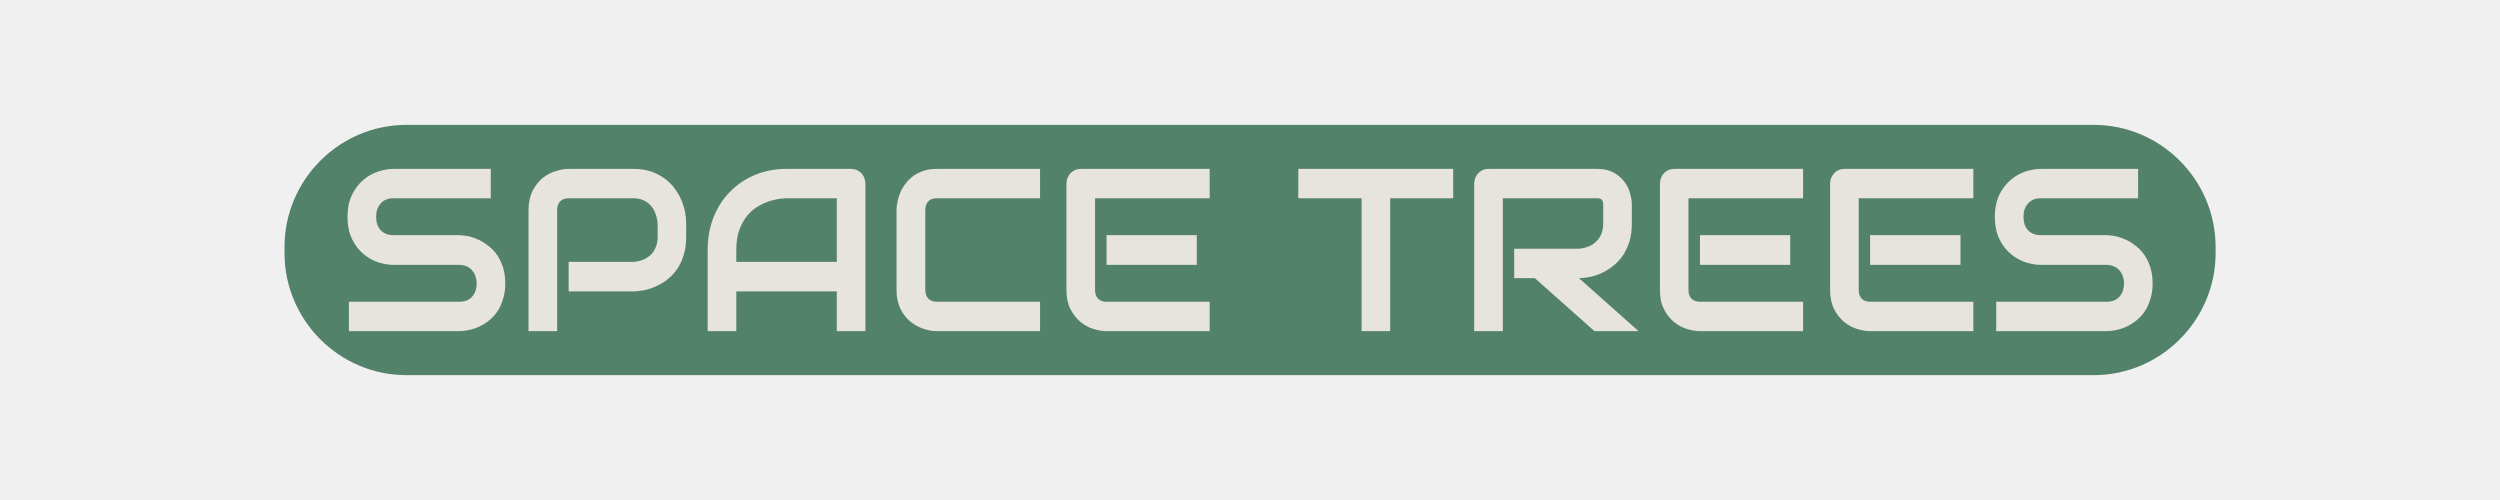
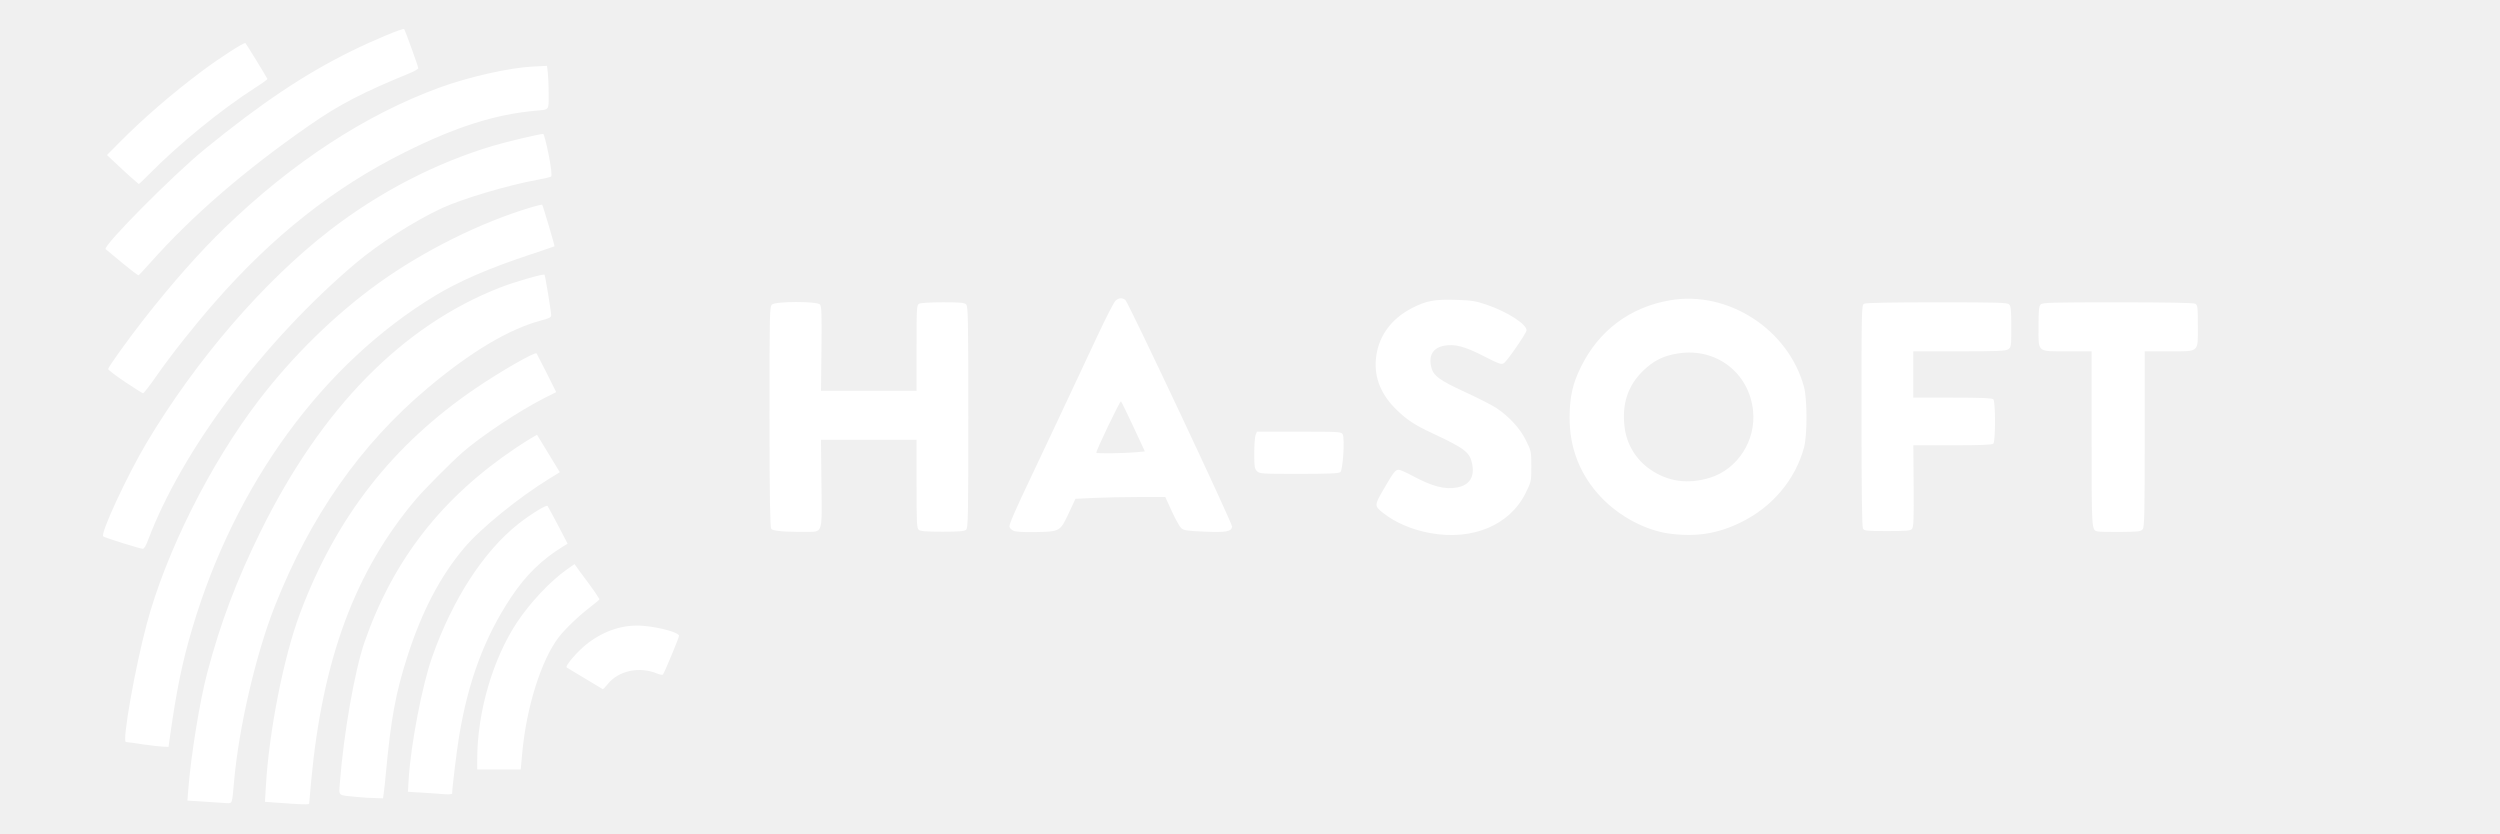
- <svg xmlns="http://www.w3.org/2000/svg" version="1.2" width="755.868" height="39.99mm" viewBox="0 0 19999 3999" preserveAspectRatio="xMidYMid" fill-rule="evenodd" stroke-width="28.222" stroke-linejoin="round" xml:space="preserve">
-   <defs class="ClipPathGroup">
-     <clipPath id="a" clipPathUnits="userSpaceOnUse">
-       <path d="M0 0h19999v3999H0z" />
-     </clipPath>
-   </defs>
-   <g class="SlideGroup">
-     <g class="Slide" clip-path="url(#a)">
-       <g class="Page">
-         <g class="com.sun.star.drawing.ClosedBezierShape">
-           <path class="BoundingBox" fill="none" d="M2275 999h15450v2003H2275z" />
-           <path fill="#53826A" d="M3251 999h13498c537 0 975 440 975 977v49c0 537-439 976-975 976H3251c-537 0-975-439-975-976v-49c0-537 438-977 975-977Z" />
-         </g>
-         <g class="com.sun.star.drawing.ClosedBezierShape">
-           <path class="BoundingBox" fill="none" d="M2780 1351h14441v1299H2780z" />
-           <path fill="#E7E3DD" d="M4042 2267c0 47-6 88-18 125-11 38-26 71-45 99s-41 52-66 72-51 36-78 49-55 22-83 28-54 9-78 9h-883v-235h883c44 0 78-13 102-40s37-62 37-107c0-21-4-41-10-59s-16-34-28-47c-12-14-26-24-44-31-17-7-36-11-57-11h-527c-37 0-77-7-119-20-43-14-83-36-119-66-37-30-68-70-92-119s-37-109-37-180c0-70 13-130 37-178 24-49 55-88 92-119 36-30 76-52 119-66 42-13 82-20 119-20h779v235h-779c-43 0-77 13-101 41-25 27-37 63-37 107 0 46 12 81 37 108 24 26 58 39 101 39h529c24 1 50 4 78 10 27 7 55 17 82 30s53 31 78 51 46 44 66 73c18 28 34 61 45 97 11 37 17 79 17 125Zm1447-373c0 54-6 102-19 144-13 43-30 80-52 112-22 33-48 60-76 83-29 23-59 42-91 56-31 15-63 25-95 32-32 6-62 10-90 10h-517v-236h517c29-2 56-8 80-18s44-24 61-40c17-17 30-38 39-61 10-24 15-52 15-82v-107c-3-30-9-57-19-82-9-24-22-45-38-63-16-17-36-31-59-41s-49-15-79-15h-516c-30 0-53 8-69 25-16 16-24 39-24 70v968h-229v-968c0-60 11-111 32-154 22-42 49-76 80-102 32-26 67-45 105-56 37-12 72-18 104-18h517c52 0 98 7 139 20 41 14 77 32 109 55 31 22 58 48 80 78 22 29 40 60 55 92 14 33 24 65 31 98 6 33 9 64 9 93v107Zm1434 755h-229v-318h-804v318h-229v-649c0-95 16-182 47-262 32-80 76-148 133-205 56-58 123-102 199-134 77-32 161-48 252-48h516c16 0 31 3 45 9s26 14 37 25c10 11 19 24 24 38 6 15 9 30 9 47v1179Zm-1033-554h804v-509h-402c-7 0-22 1-44 3-23 2-49 8-79 16-29 8-60 21-93 39s-64 42-91 72c-27 31-50 70-68 116s-27 102-27 168v95Zm2430 554h-825c-21 0-44-2-69-8-24-5-48-13-72-24-23-11-46-24-68-42-22-17-41-38-58-62s-31-53-41-85-15-69-15-109v-638c0-22 3-45 8-70s13-50 23-74c11-25 25-48 43-70 17-23 37-42 61-60 24-17 51-30 82-41 31-10 66-15 106-15h825v235h-825c-30 0-53 8-69 25-16 16-24 40-24 72v636c0 30 8 53 24 70 17 16 39 25 69 25h825v235Zm1254-530h-722v-238h722v238Zm103 530h-825c-32 0-67-6-104-17-38-12-73-30-105-57-31-26-58-60-80-102-21-42-32-93-32-154v-849c0-17 3-32 9-47 6-14 14-27 24-38 11-11 23-19 37-25s29-9 46-9h1030v235h-917v733c0 31 8 54 24 70 16 17 39 25 69 25h824v235Zm1948-1063h-504v1063h-229V1586h-506v-235h1239v235Zm1429 201c0 54-6 101-19 144s-31 80-53 113c-22 32-47 59-76 82s-59 42-90 57-63 25-95 32c-32 6-62 10-90 10l477 424h-353l-477-424h-165v-235h518c28-3 55-9 79-19 23-10 44-23 61-41 17-17 31-37 40-61s14-51 14-82v-149c0-13-1-23-5-30-3-7-7-12-12-15s-10-6-16-6-11-1-15-1h-755v1063h-229V1470c0-17 3-32 9-47 5-14 13-27 24-38 10-11 22-19 36-25s29-9 46-9h869c51 0 94 10 129 28 35 19 64 43 86 72 22 28 38 59 47 93 10 33 15 64 15 93v150Zm1267 332h-722v-238h722v238Zm103 530h-825c-32 0-66-6-104-17-37-12-72-30-104-57-32-26-59-60-80-102-22-42-32-93-32-154v-849c0-17 3-32 8-47 6-14 14-27 25-38 10-11 22-19 36-25s29-9 46-9h1030v235h-917v733c0 31 8 54 24 70 16 17 39 25 70 25h823v235Zm1259-530h-723v-238h723v238Zm103 530h-826c-31 0-66-6-103-17-38-12-73-30-105-57-32-26-58-60-80-102-21-42-32-93-32-154v-849c0-17 3-32 9-47 6-14 14-27 24-38s22-19 36-25c15-6 30-9 46-9h1031v235h-917v733c0 31 8 54 24 70 15 17 39 25 69 25h824v235Zm1434-382c0 47-6 88-18 125-11 38-26 71-45 99s-41 52-66 72-51 36-78 49-55 22-83 28-54 9-78 9h-883v-235h883c44 0 78-13 102-40s37-62 37-107c0-21-3-41-10-59-6-18-16-34-28-47-12-14-26-24-44-31-17-7-36-11-57-11h-527c-37 0-77-7-119-20-43-14-83-36-119-66-37-30-68-70-92-119s-37-109-37-180c0-70 13-130 37-178 24-49 55-88 92-119 36-30 76-52 119-66 42-13 82-20 119-20h779v235h-779c-43 0-77 13-101 41-25 27-37 63-37 107 0 46 12 81 37 108 24 26 58 39 101 39h529c24 1 50 4 78 10 27 7 55 17 82 30s53 31 78 51 46 44 66 73c18 28 34 61 45 97 11 37 17 79 17 125Z" />
-         </g>
-       </g>
-     </g>
-   </g>
+ <svg xmlns="http://www.w3.org/2000/svg" xml:space="preserve" width="750" height="250" viewBox="0 0 198.438 66.146">
+   <path d="M113.534 42.316c-1.444-.262-2.776-.83-3.74-1.593-.715-.565-.715-.604.037-1.9.78-1.348.927-1.535 1.198-1.535.11 0 .601.217 1.091.482 1.554.84 2.574 1.106 3.538.923 1.003-.19 1.413-.854 1.185-1.918-.19-.884-.592-1.19-3.15-2.386-1.393-.651-1.995-1.045-2.823-1.845-1.217-1.174-1.776-2.503-1.666-3.956.137-1.799 1.15-3.25 2.89-4.143 1.13-.579 1.792-.7 3.504-.644 1.228.041 1.542.092 2.415.39 1.631.556 3.158 1.536 3.158 2.028 0 .21-1.53 2.428-1.794 2.601-.207.136-.355.085-1.622-.561-1.514-.772-2.287-.973-3.137-.814-.864.161-1.229.76-1.018 1.674.163.703.644 1.06 2.707 2.008 1.04.478 2.159 1.05 2.486 1.27 1.027.695 1.866 1.616 2.332 2.562.416.843.424.88.424 2.061 0 1.197-.002 1.207-.458 2.126-1.259 2.542-4.207 3.778-7.557 3.17m19.002.043c-1.911-.248-4.028-1.377-5.48-2.923-1.659-1.766-2.493-3.916-2.468-6.363.017-1.625.242-2.615.9-3.951 1.423-2.894 3.908-4.749 7.085-5.29 4.593-.783 9.37 2.306 10.616 6.863.268.983.27 3.867.003 4.84-.703 2.557-2.513 4.703-4.999 5.922-1.845.906-3.544 1.176-5.657.902m3.18-4.435c2.212-.677 3.685-2.968 3.432-5.337-.318-2.992-2.902-4.983-5.893-4.542-1.2.177-2.008.576-2.857 1.408-1.182 1.16-1.661 2.607-1.453 4.394a4.76 4.76 0 0 0 2.036 3.41c1.403.976 2.994 1.2 4.735.667m-74.502 4.041c-.077-.157-.135-2.09-.135-8.896 0-8.308.01-8.725.198-8.896.295-.267 3.594-.267 3.815.001.12.146.141.807.112 3.513l-.036 3.332h7.584v-3.4c0-3.252.009-3.406.209-3.513.118-.063.936-.112 1.883-.112 1.379 0 1.705.03 1.845.17.151.152.17 1.113.17 8.957 0 8.044-.016 8.8-.18 8.936-.134.112-.596.148-1.874.148s-1.74-.036-1.875-.148c-.16-.132-.178-.525-.178-3.648V34.91h-7.588l.038 3.454c.046 4.125.142 3.836-1.29 3.852-.518.006-2.564.02-2.698-.25m19.212.155c-.148-.075-.284-.215-.303-.312-.034-.176.493-1.387 1.729-3.974.698-1.46 3.234-6.851 5.24-11.138.68-1.456 1.337-2.733 1.459-2.837q.39-.334.771-.054c.233.171 8.525 17.78 8.48 18.01-.073.382-.5.457-2.192.384-1.404-.06-1.652-.098-1.853-.283-.127-.117-.464-.72-.747-1.34l-.515-1.127h-2.073c-1.14 0-2.744.033-3.564.072l-1.492.071-.52 1.112c-.696 1.486-.71 1.495-2.633 1.527-1.054.018-1.6-.016-1.787-.11m9.735-6.224.712-.067-.903-1.943c-.497-1.068-.943-1.982-.992-2.03-.07-.071-1.96 3.864-1.96 4.08 0 .074 2.25.045 3.143-.04m76.348 6.288c-.492-.116-.486-.018-.486-7.349v-6.95h-1.867c-2.504 0-2.348.13-2.348-1.944 0-1.317.03-1.638.17-1.777.15-.15.854-.17 6.113-.17 3.89 0 6.016.039 6.153.112.193.103.21.242.21 1.777 0 2.14.161 2.002-2.349 2.002h-1.867v6.95c0 5.832-.025 6.985-.153 7.16-.14.19-.305.212-1.757.226-.881.008-1.7-.008-1.819-.037m-18.64-.242c-.074-.139-.111-3.136-.111-8.966 0-8.548.005-8.76.209-8.87.136-.073 2.145-.112 5.774-.112 4.916 0 5.586.02 5.736.17.139.14.17.46.17 1.777 0 1.539-.01 1.615-.24 1.776-.207.144-.762.168-3.892.168h-3.65v3.675h3.112c2.277 0 3.148.035 3.243.13.181.18.181 3.342 0 3.523-.095.095-.965.13-3.24.13h-3.108l.023 3.225c.02 2.601-.005 3.26-.125 3.405-.127.153-.406.178-1.968.178-1.69 0-1.829-.015-1.932-.209m-48.098-4.546c-.19-.19-.216-.36-.216-1.398 0-.65.047-1.307.105-1.46l.106-.276h3.349c3.196 0 3.354.01 3.46.208.18.336.021 2.839-.19 3.007-.128.101-.956.135-3.284.135-2.97 0-3.124-.01-3.33-.216" style="fill:#fff;fill-opacity:1" />
+   <path d="M23.2 63.799c-.722-.046-1.445-.1-2.168-.153l.068-1.19c.247-4.381 1.407-10.277 2.703-13.742 2.86-7.648 7.361-13.416 13.976-17.909 1.972-1.34 4.684-2.894 4.811-2.758.538 1.016 1.044 2.05 1.557 3.077l-.884.445c-1.996 1.002-5.092 3.056-6.579 4.365-.903.794-3.02 2.926-3.674 3.7-4.823 5.707-7.4 12.638-8.31 22.353a85 85 0 0 0-.156 1.766c0 .11-.19.116-1.343.046m-8.325-.253.067-.86c.21-2.706.909-7.02 1.503-9.27 1.053-3.987 2.341-7.393 4.271-11.294 4.83-9.762 11.238-16.278 18.979-19.3 1.129-.441 3.433-1.106 3.523-1.017.057.057.527 2.908.53 3.21 0 .177-.121.241-.805.424-2.557.685-5.572 2.481-9.004 5.366-5.307 4.46-9.3 10.157-12.118 17.288-1.514 3.832-2.873 9.68-3.247 13.98-.153 1.754-.132 1.695-.575 1.676-.204-.009-1.34-.096-3.124-.203m13.4-.292c-1.497-.145-1.38-.045-1.298-1.11.296-3.908 1.184-8.968 1.966-11.206 2.273-6.51 6.133-11.454 12.02-15.398.41-.275.952-.62 1.204-.766l.457-.265 1.81 2.973-.765.47c-2.503 1.537-5.492 3.964-6.827 5.541-1.887 2.23-3.349 5.018-4.49 8.562-.954 2.964-1.323 4.976-1.738 9.471a37 37 0 0 1-.159 1.468l-.057.373c-1.127-.024-1.48-.051-2.122-.113m6.568-.246c-.247-.025-.698-.054-2.467-.16l.063-1.023c.167-2.732 1.069-7.429 1.853-9.652 1.628-4.617 4.092-8.416 6.883-10.615.938-.738 2.189-1.506 2.284-1.4.558.984 1.07 1.994 1.594 2.998l-.279.169c-1.75 1.063-3.044 2.322-4.234 4.121-2.086 3.15-3.381 6.628-4.104 11.017-.193 1.173-.548 4.1-.548 4.52 0 .081-.376.09-1.045.025m3.035-2.758c0-3.715 1.236-7.957 3.161-10.854 1.054-1.585 2.665-3.292 3.975-4.21l.587-.413c.643.94 1.391 1.813 1.98 2.788 0 .038-.31.303-.688.59-.894.676-2.026 1.755-2.536 2.416-1.388 1.799-2.573 5.548-2.906 9.193l-.12 1.319H37.88ZM9.991 58.895c-.311-.022.73-5.908 1.662-9.388 1.512-5.656 5.029-12.683 8.85-17.684 2.74-3.586 6.092-6.866 9.57-9.365 3.581-2.572 8.15-4.837 12.13-6.013.437-.129.812-.216.834-.194.054.054 1.008 3.269.979 3.298-.013.013-.913.319-1.999.68-3.194 1.06-5.586 2.095-7.452 3.224-8.936 5.408-15.914 14.966-19.31 26.448-.79 2.67-1.246 4.882-1.763 8.566l-.116.82c-1.323-.039-2.881-.357-3.385-.392m35.002-5.907c-.214-.077.901-1.364 1.699-1.96 1.364-1.02 2.843-1.478 4.367-1.352 1.318.11 2.84.534 2.84.791 0 .147-1.174 2.97-1.279 3.074-.043.043-.237.013-.431-.068-1.44-.602-3.102-.247-3.97.85-.169.213-.337.383-.373.379-.037-.005-2.798-1.695-2.853-1.714M9.717 43.104c-.793-.248-1.48-.486-1.524-.529-.239-.229 1.906-4.851 3.456-7.45 3.926-6.58 9.295-12.804 14.537-16.852 3.93-3.034 8.407-5.349 12.986-6.712 1.048-.312 3.673-.933 3.943-.933.124 0 .827 3.264.62 3.392-.069.042-.53.151-1.026.241-2.371.433-5.996 1.506-7.625 2.259-2.16.998-5.016 2.822-6.858 4.38-7.265 6.142-13.779 14.825-16.463 21.944-.19.504-.322.72-.438.716-.09-.003-.814-.208-1.608-.456m.2-12.794c-.74-.496-1.34-.954-1.334-1.017.015-.17 1.606-2.385 2.862-3.988 2.224-2.836 4.455-5.355 6.435-7.264 5.37-5.176 11.138-8.939 16.994-11.085 2.323-.852 5.58-1.585 7.442-1.675l1.104-.053c.107.74.126 1.487.13 2.234 0 1.328.083 1.224-1.045 1.327-3.223.294-6.311 1.275-10.349 3.285-5.62 2.798-10.485 6.636-15.106 11.917-1.69 1.932-3.443 4.147-4.646 5.872-.52.745-.99 1.354-1.045 1.352s-.704-.41-1.443-.905m-.215-9.442c-.676-.558-1.268-1.05-1.316-1.093-.255-.227 5.358-5.889 7.858-7.927 4.486-3.658 7.91-5.95 11.64-7.79 1.733-.855 4.102-1.844 4.195-1.75.074.073 1.122 2.972 1.122 3.102 0 .066-.302.244-.671.396-3.795 1.554-5.584 2.484-7.98 4.148-5.128 3.561-9.289 7.158-12.638 10.923-.463.52-.873.959-.911.976-.04.016-.624-.427-1.3-.985m-1.21-8.561.987-.996c1.892-1.911 4.172-3.883 6.538-5.655 1.401-1.05 3.349-2.308 3.464-2.236.05.03 1.592 2.541 1.747 2.844.018.035-.437.364-1.012.73-2.617 1.669-6.037 4.46-8.405 6.86-.409.415-.767.753-.796.752-.873-.724-1.689-1.528-2.523-2.3" style="fill:#fff;fill-opacity:1;stroke-width:.921" />
</svg>
